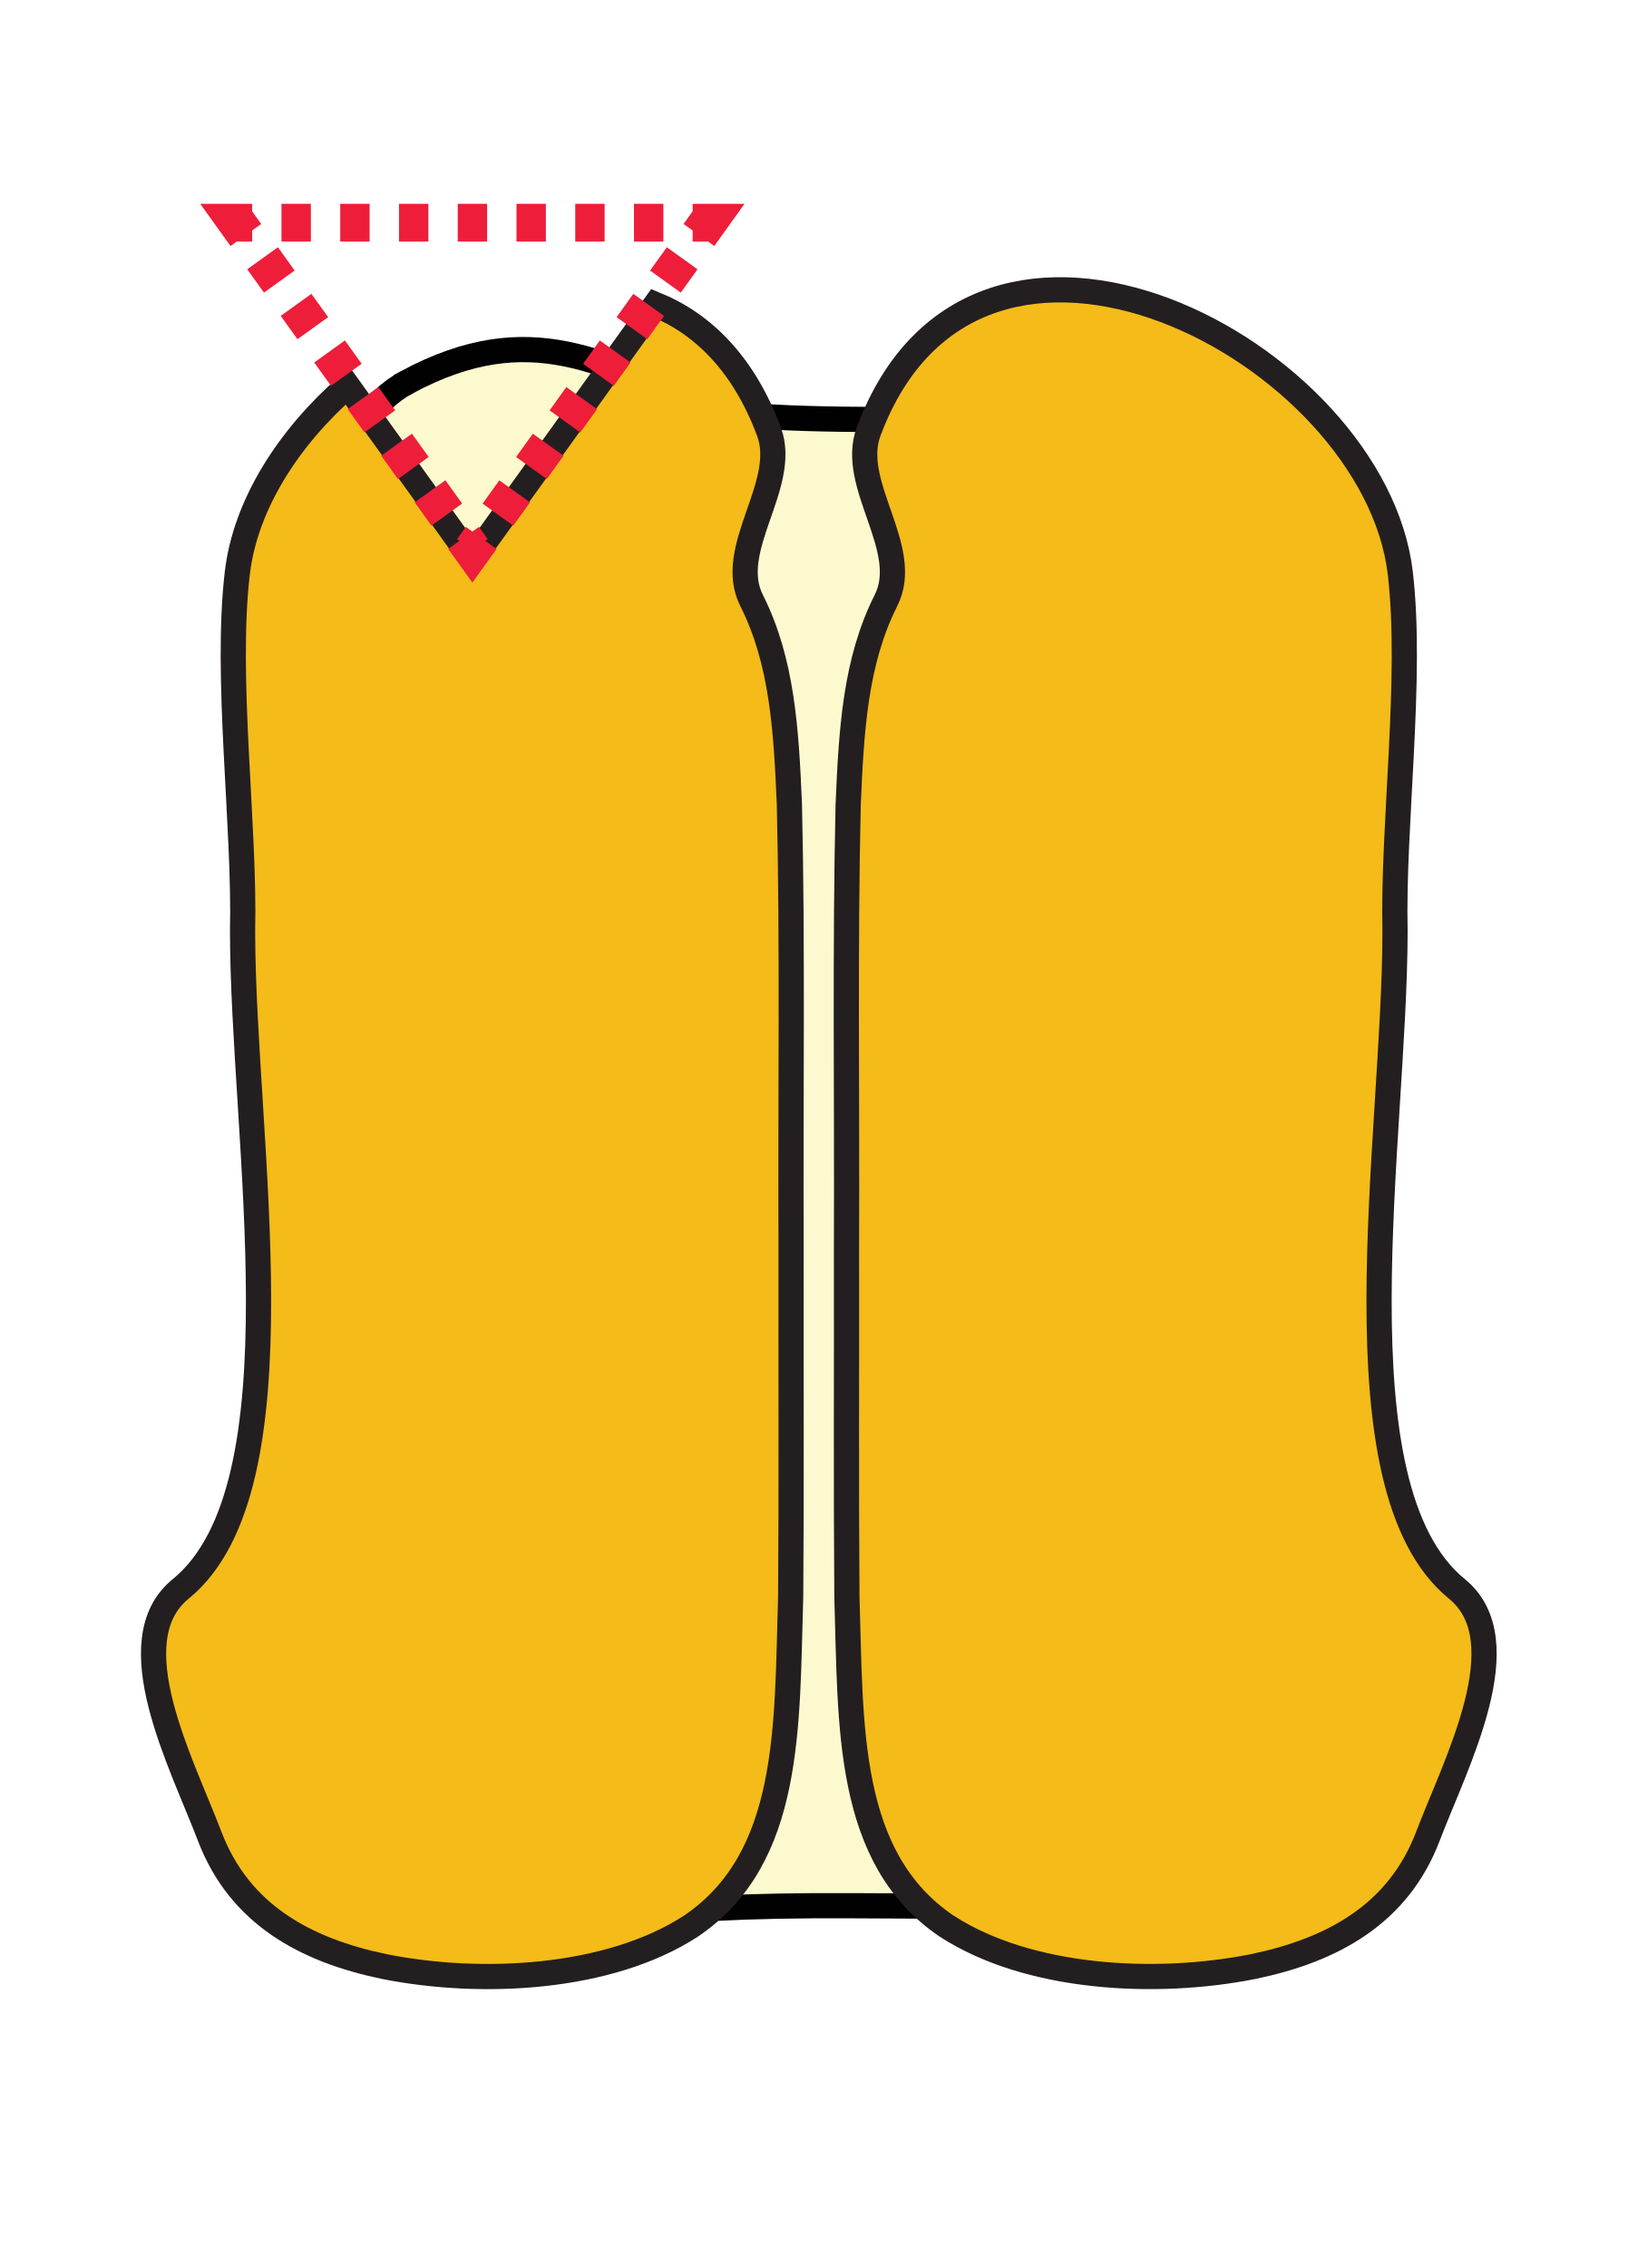
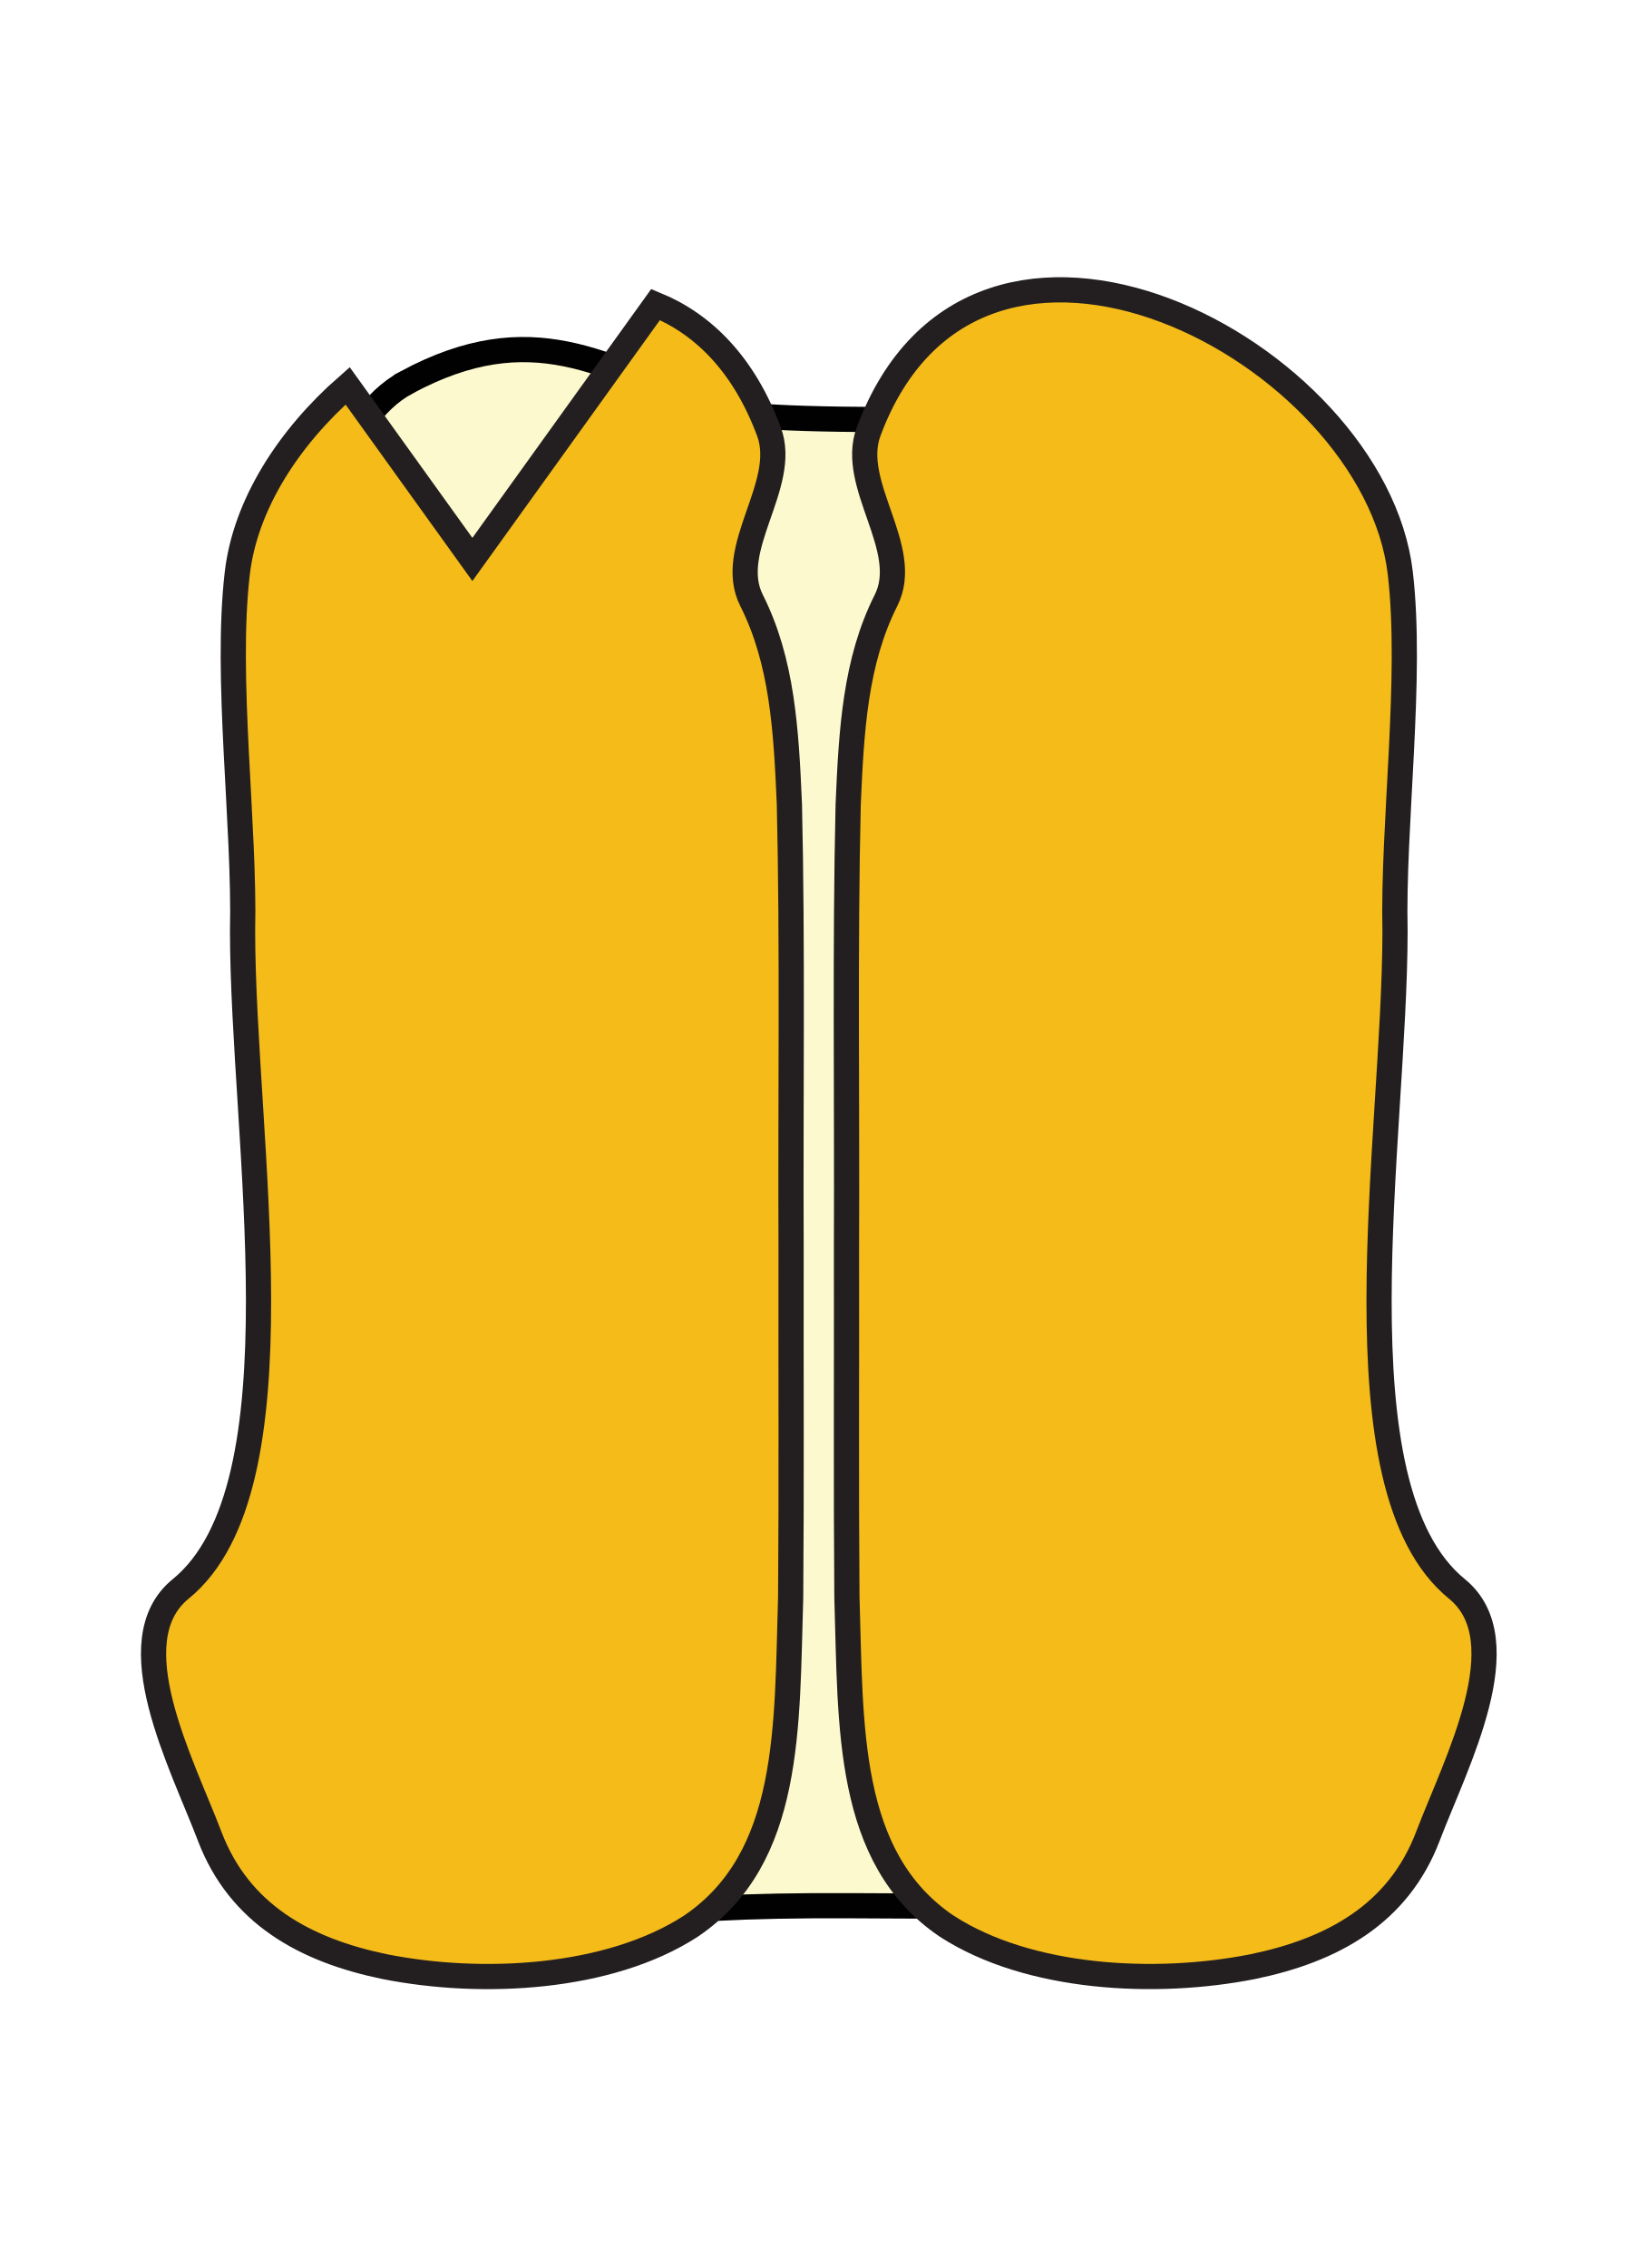
<svg xmlns="http://www.w3.org/2000/svg" id="b" data-name="Layer 2" width="650" height="900" viewBox="0 0 650 900">
  <defs>
    <style>
      .d {
-         stroke-dasharray: 11.66 11.66;
-       }
- 
-       .d, .e, .f, .g {
        fill: none;
      }

-       .d, .f, .h, .i, .g {
-         stroke-miterlimit: 10;
-       }
- 
-       .d, .f, .g {
-         stroke: #ee1e3a;
-         stroke-width: 15px;
-       }
- 
-       .f {
-         stroke-dasharray: 11.39 11.39;
-       }
- 
-       .h {
+       .e {
        fill: #f4bb19;
        stroke: #231f20;
      }

-       .h, .i {
+       .e, .f {
+         stroke-miterlimit: 10;
        stroke-width: 10px;
      }

-       .i {
+       .f {
        fill: #fcf9ce;
        stroke: #010101;
      }
    </style>
  </defs>
  <g id="c" data-name="Layer 1">
    <g>
      <g>
-         <g>
-           <path class="i" d="M161.43,151.72c-107.04,57.47,12.3,618.98,12.3,618.98,71.14-7.41,74.16-14.95,165.1-14.46,80.55.43,81.63-.12,146.08,6.56-50.75-149.71,127.09-513.01-9.95-591.81-16.08-9.24-169.73.3-192.51-8.94-42.34-17.16-71.47-36.95-121.02-10.34Z" />
-           <path class="h" d="M314,495.21c-.25-59.06.64-120.18-.67-175.98-1.27-29.67-2.82-56.71-14.98-80.89-10.47-20.59,14.74-45.89,6.87-67.05-9.91-26.64-26-42.66-45-50.45l-72.72,101.16-49.52-68.89c-23.46,20.52-40.61,47.16-43.79,74.32-4.88,41.57,3.06,99.95,2.09,142.12.06,82.41,25.03,220.6-24.56,260.97-25.31,20.6.45,69.08,11.53,98.22,11.75,30.79,37.74,45.12,69.44,51.67,38.57,7.66,88.93,5.04,121.44-15.99l.11-.07c40.08-27.13,38-79.34,39.59-130.51.36-44.35.08-89.09.17-138.63Z" />
-           <path class="h" d="M375.87,764.41c32.51,21.04,82.87,23.65,121.44,15.99,31.71-6.55,57.69-20.88,69.44-51.67,11.08-29.15,36.85-77.62,11.53-98.22-49.59-40.37-24.62-178.56-24.56-260.97-.97-42.17,6.97-100.55,2.09-142.12-10.36-88.31-168.29-171.11-211.04-56.14-7.87,21.16,17.35,46.46,6.87,67.05-12.16,24.18-13.71,51.22-14.98,80.89-1.31,55.8-.42,116.93-.67,175.98.09,49.54-.19,94.28.17,138.63,1.6,51.16-.49,103.38,39.59,130.51l.11.07Z" />
-         </g>
-         <g>
-           <polyline class="g" points="97.58 93.25 94.08 88.37 100.08 88.37" />
-           <line class="d" x1="111.73" y1="88.37" x2="269.09" y2="88.37" />
-           <polyline class="g" points="274.92 88.37 280.92 88.37 277.42 93.25" />
-           <line class="f" x1="270.77" y1="102.49" x2="194.33" y2="208.83" />
-           <polyline class="g" points="191 213.46 187.5 218.33 184 213.46" />
-           <line class="f" x1="177.35" y1="204.21" x2="100.9" y2="97.87" />
-         </g>
+         <path class="f" d="M161.43,151.72c-107.04,57.47,12.3,618.98,12.3,618.98,71.14-7.41,74.16-14.95,165.1-14.46,80.55.43,81.63-.12,146.08,6.56-50.75-149.71,127.09-513.01-9.95-591.81-16.08-9.24-169.73.3-192.51-8.94-42.34-17.16-71.47-36.95-121.02-10.34Z" />
+         <path class="e" d="M314,495.21c-.25-59.06.64-120.18-.67-175.98-1.27-29.67-2.82-56.71-14.98-80.89-10.47-20.59,14.74-45.89,6.87-67.05-9.91-26.64-26-42.66-45-50.45l-72.72,101.16-49.52-68.89c-23.46,20.52-40.61,47.16-43.79,74.32-4.88,41.57,3.06,99.95,2.09,142.12.06,82.41,25.03,220.6-24.56,260.97-25.31,20.6.45,69.08,11.53,98.22,11.75,30.79,37.74,45.12,69.44,51.67,38.57,7.66,88.93,5.04,121.44-15.99l.11-.07c40.08-27.13,38-79.34,39.59-130.51.36-44.35.08-89.09.17-138.63Z" />
+         <path class="e" d="M375.87,764.41c32.51,21.04,82.87,23.65,121.44,15.99,31.71-6.55,57.69-20.88,69.44-51.67,11.08-29.15,36.85-77.62,11.53-98.22-49.59-40.37-24.62-178.56-24.56-260.97-.97-42.17,6.97-100.55,2.09-142.12-10.36-88.31-168.29-171.11-211.04-56.14-7.87,21.16,17.35,46.46,6.87,67.05-12.16,24.18-13.71,51.22-14.98,80.89-1.31,55.8-.42,116.93-.67,175.98.09,49.54-.19,94.28.17,138.63,1.6,51.16-.49,103.38,39.59,130.51l.11.07Z" />
      </g>
-       <rect class="e" width="650" height="900" />
+       <rect class="d" width="650" height="900" />
    </g>
  </g>
</svg>
